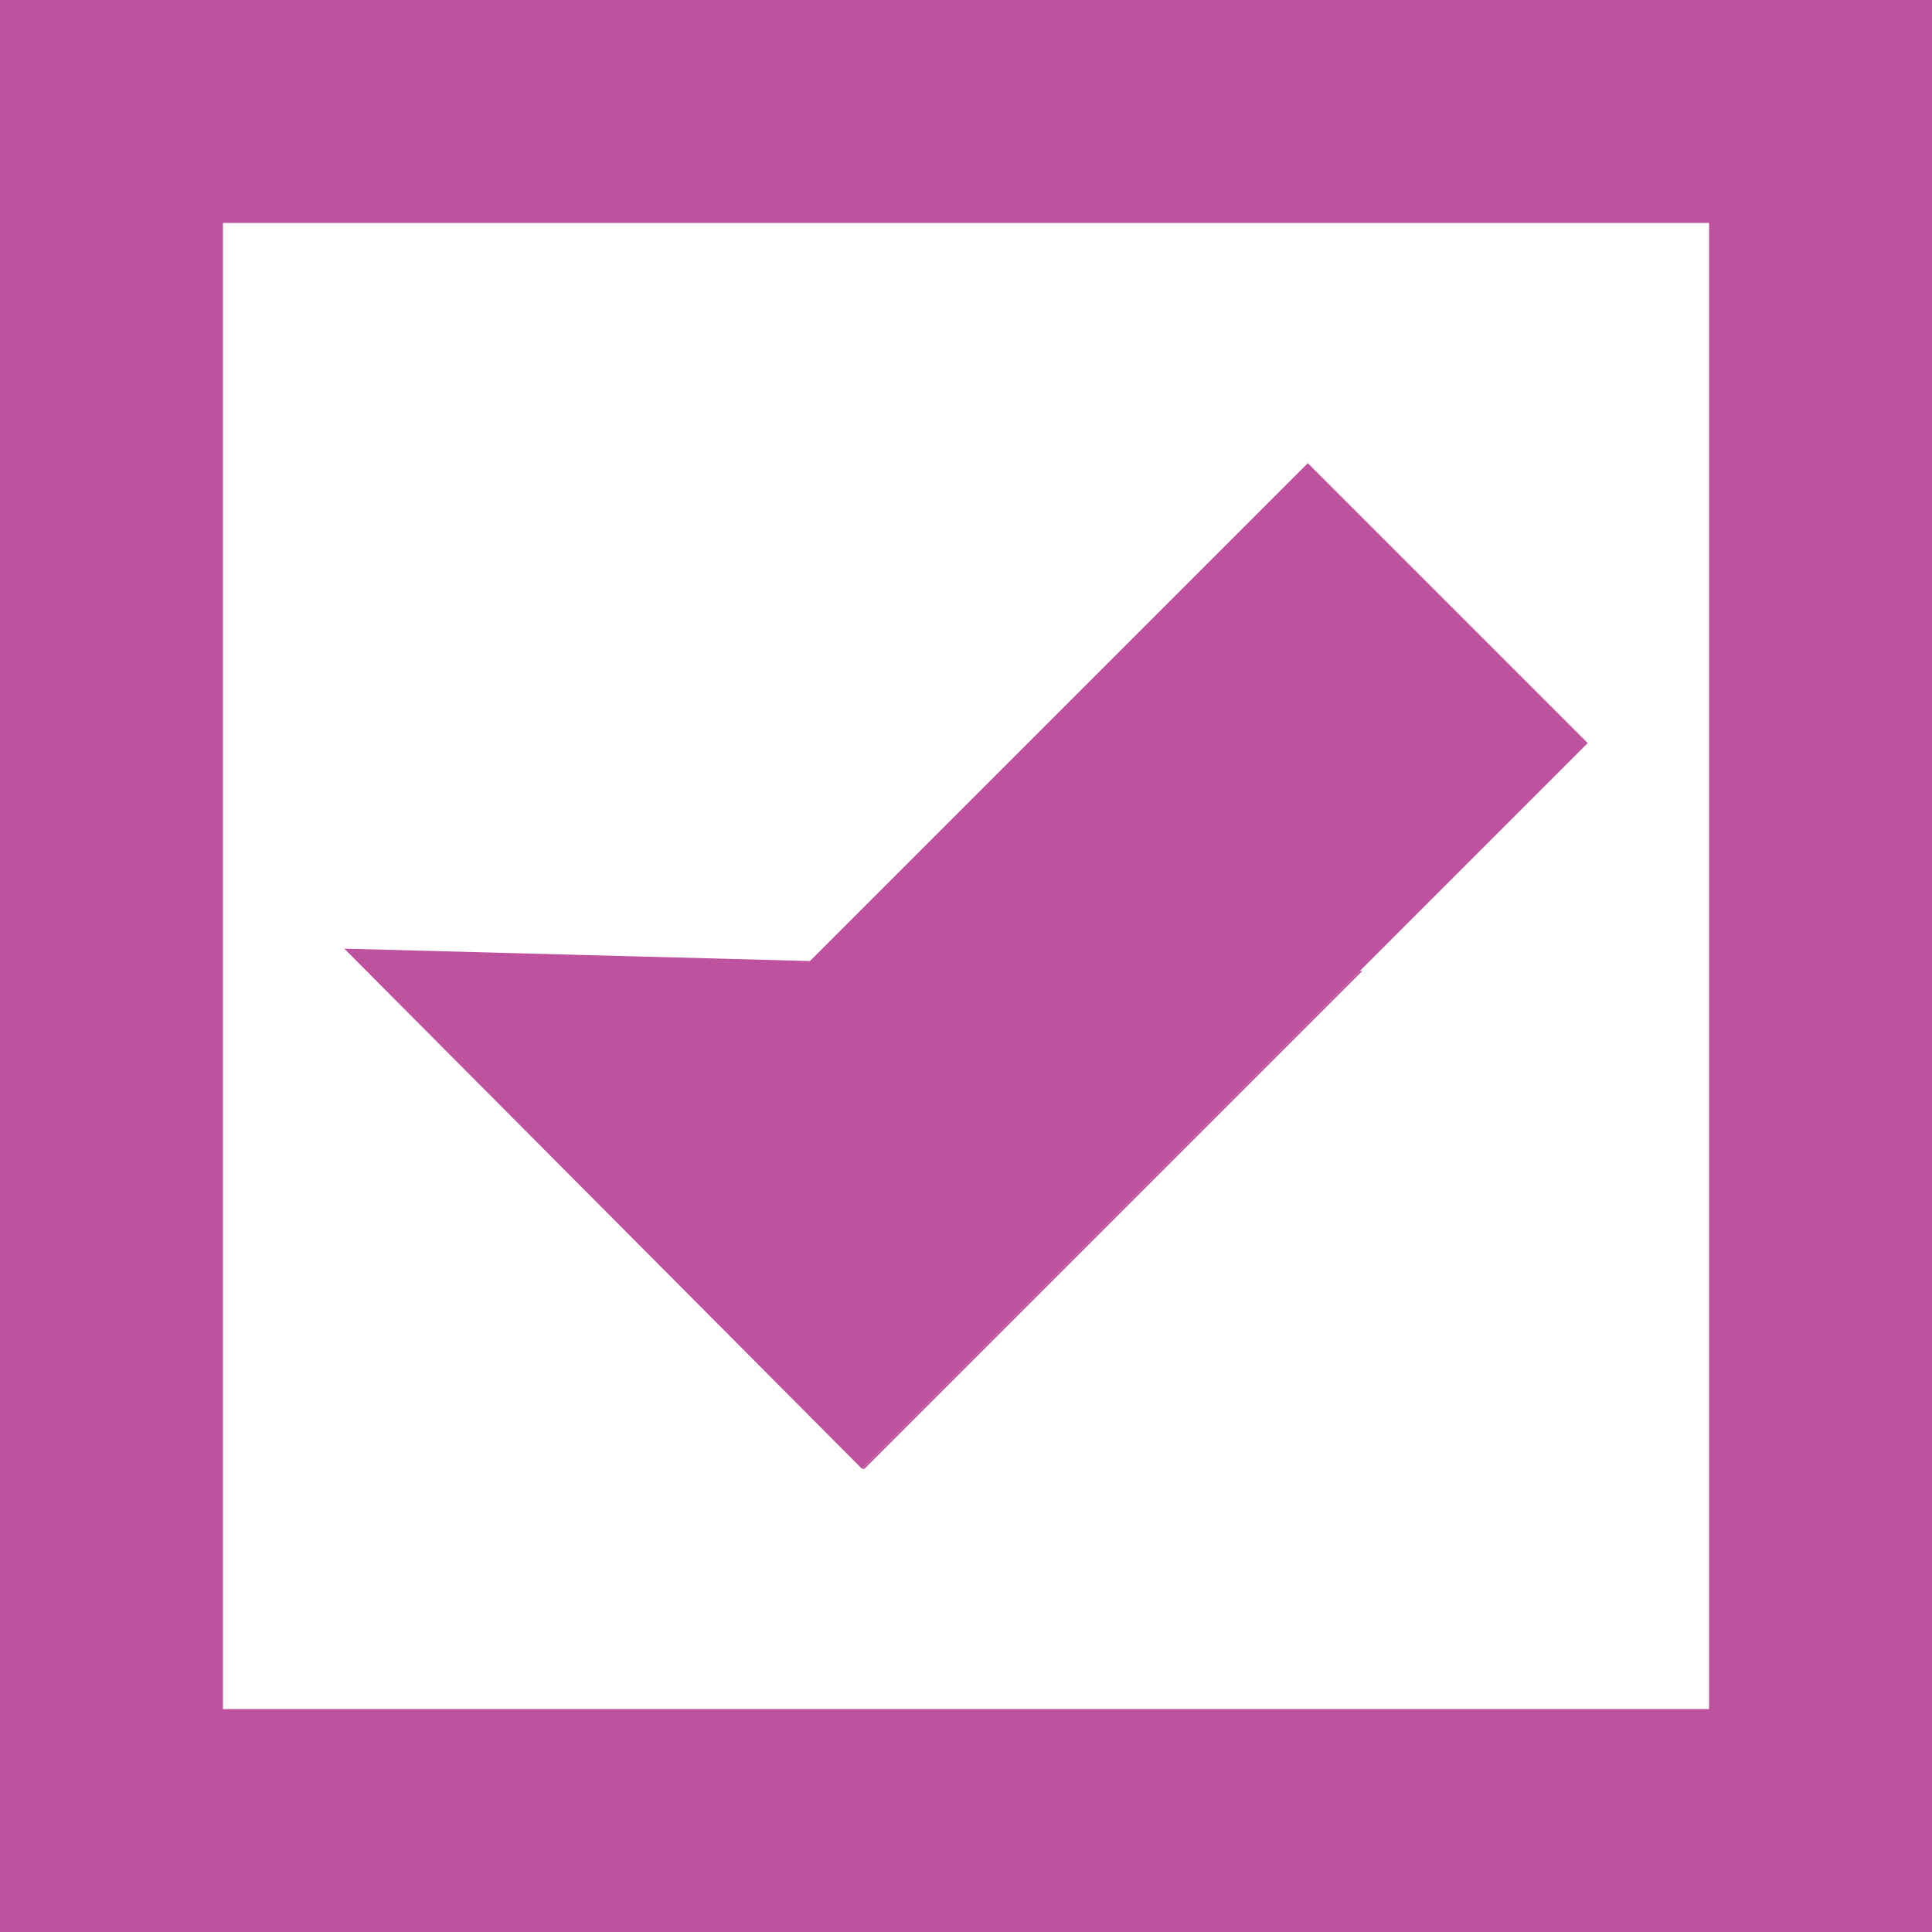
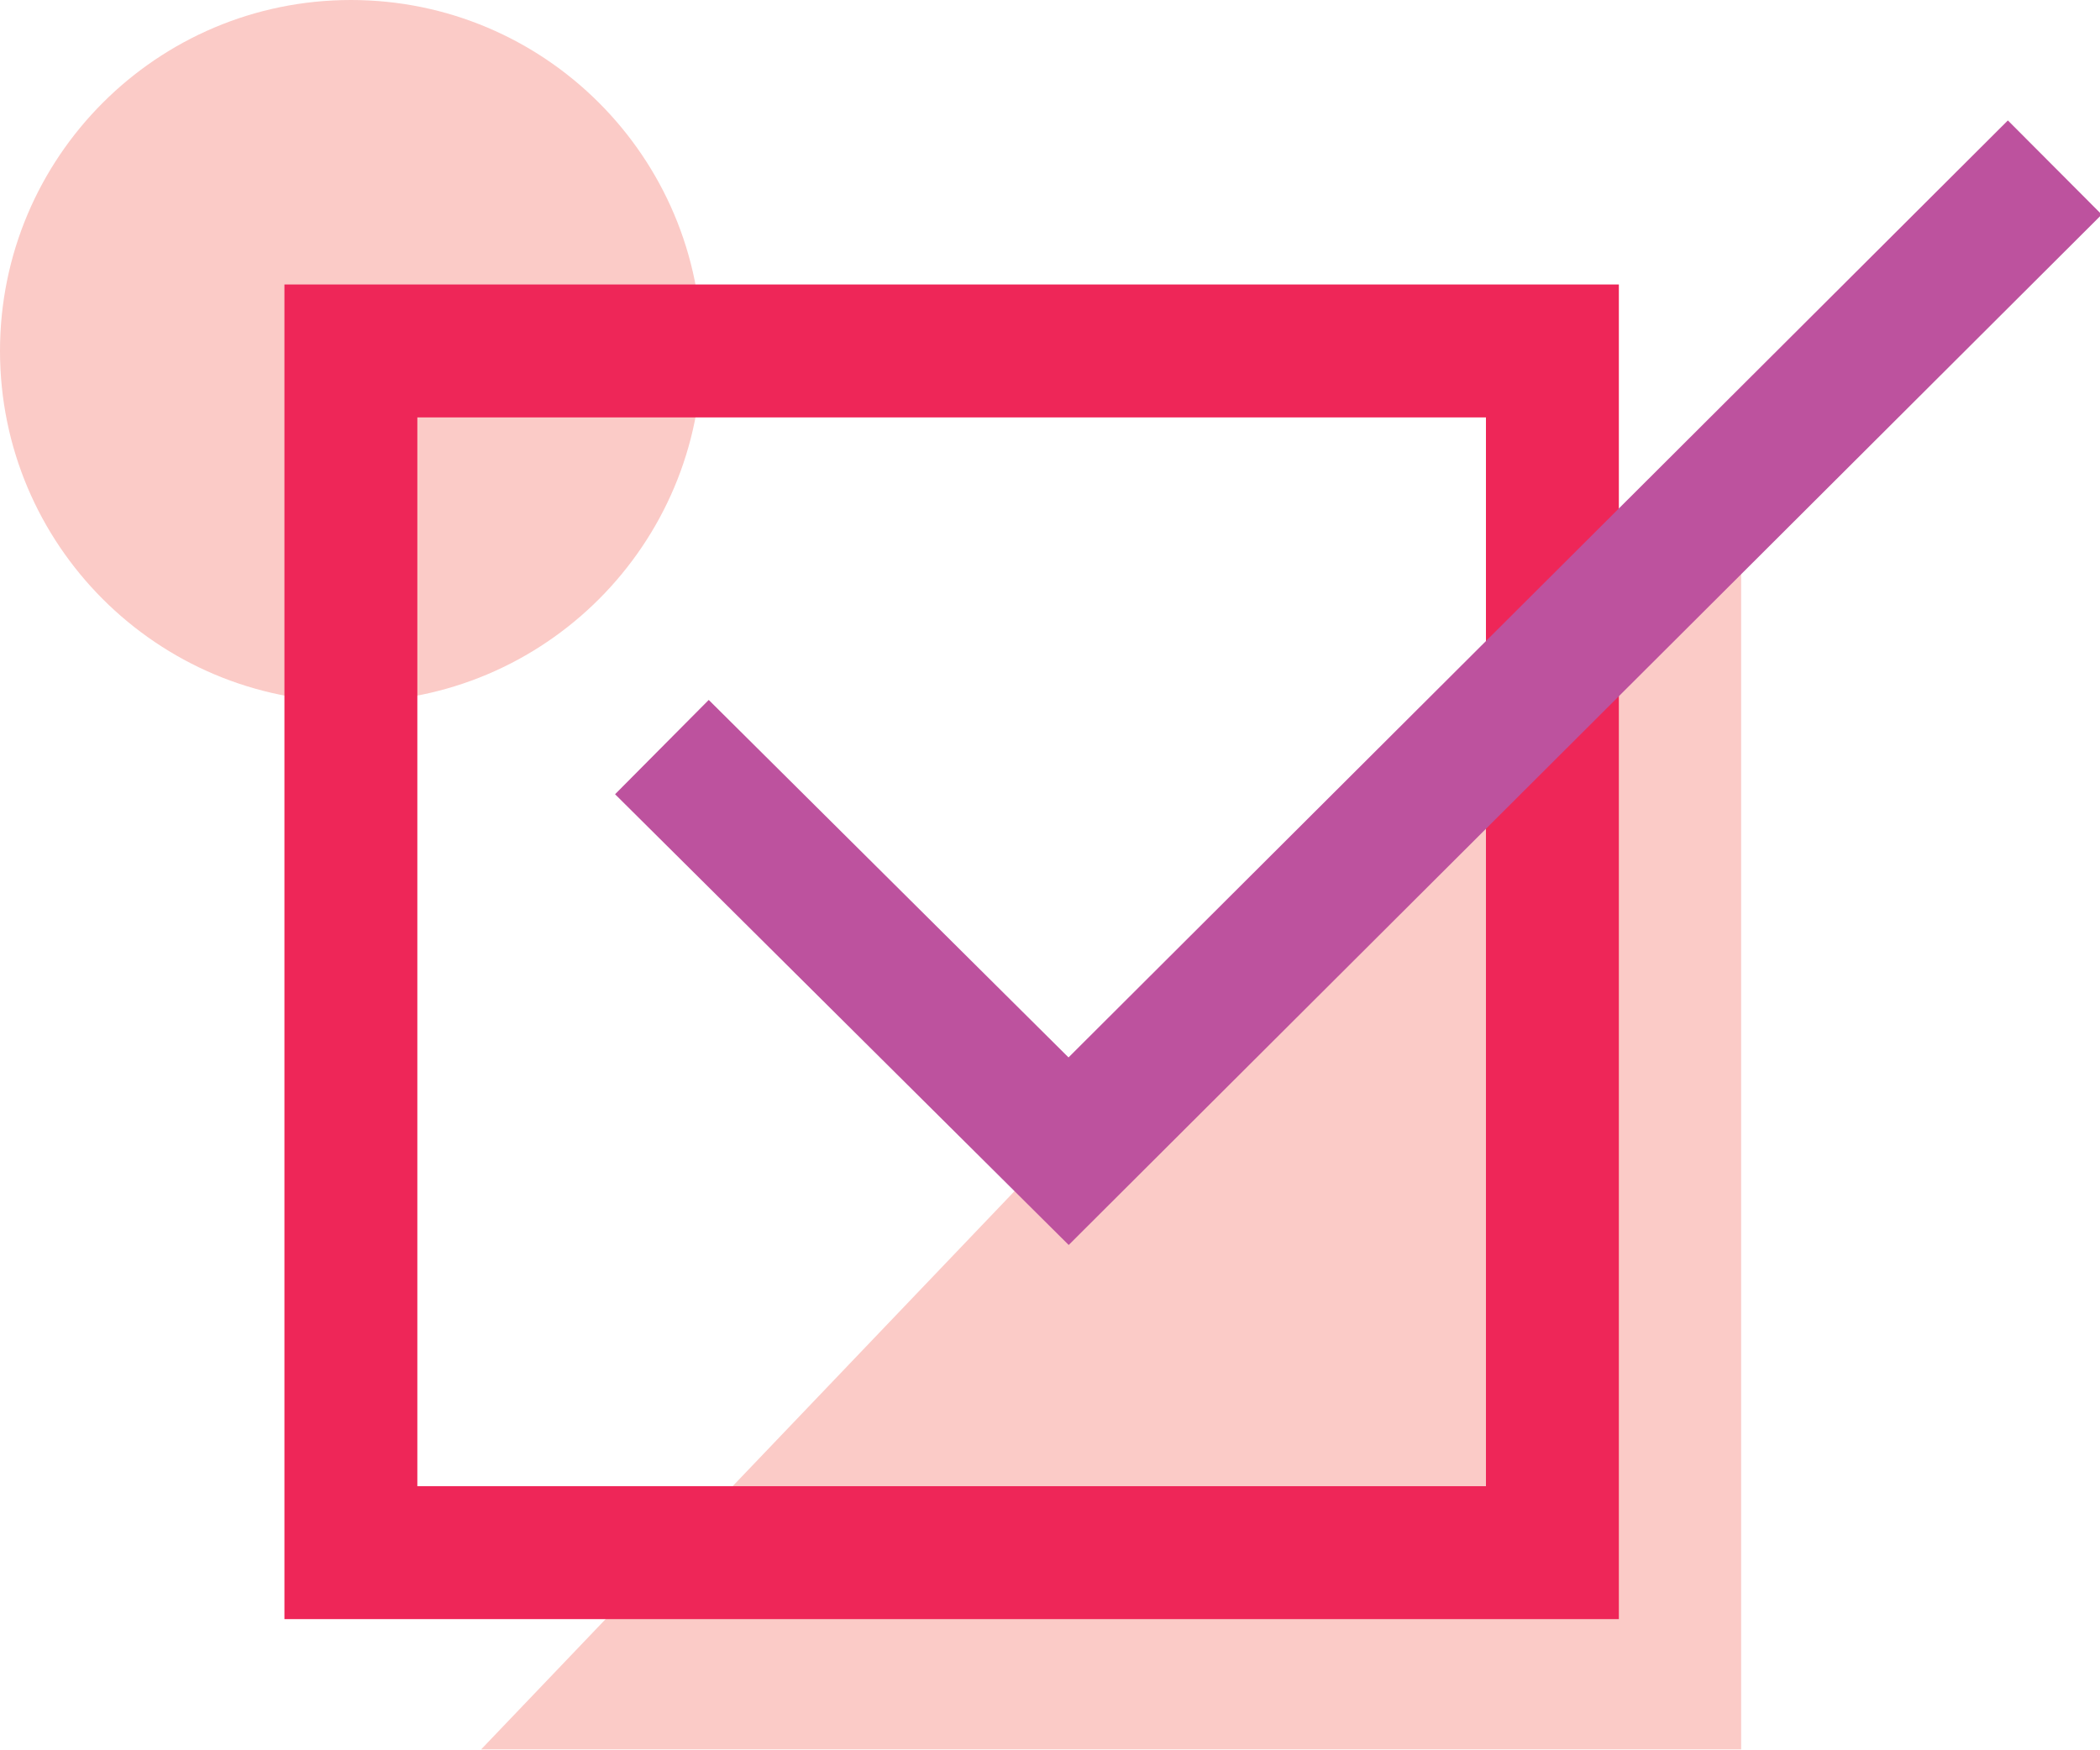
- <svg xmlns="http://www.w3.org/2000/svg" xmlns:xlink="http://www.w3.org/1999/xlink" id="Layer_1" viewBox="0 0 78 78">
-   <style>.st0{clip-path:url(#SVGID_2_);fill:none;stroke:#be529f;stroke-width:9;stroke-miterlimit:10}.st1{fill:#be529f}</style>
-   <defs>
-     <path id="SVGID_1_" d="M0 0h78v78H0z" />
-   </defs>
-   <clipPath id="SVGID_2_">
-     <use xlink:href="#SVGID_1_" overflow="visible" />
-   </clipPath>
-   <path class="st0" d="M4.5 4.5h69v69h-69z" />
-   <path class="st1" d="M64.1 30L34.8 59.3l-20.9-21 18.8.5 20.1-20.1z" />
-   <path class="st1" d="M55 39.2L34.9 59.3h-.1l20.1-20.1z" />
+ <svg xmlns="http://www.w3.org/2000/svg" id="Layer_1" viewBox="0 0 79 65.8">
+   <style>.st0{fill:#fbcbc7}.st1,.st2{fill:none;stroke:#ee2658;stroke-width:5;stroke-miterlimit:10}.st2{stroke:#bd529e}</style>
+   <circle class="st0" cx="13.2" cy="13.2" r="13.2" />
+   <path class="st0" d="M18.1 65.8h47.4V16.2L18.1 65.8z" />
+   <path class="st1" d="M13.2 13.2h45.2v45.2H13.2z" />
+   <path class="st2" d="M24.9 28.1l15.3 15.2 37.1-37" />
</svg>
